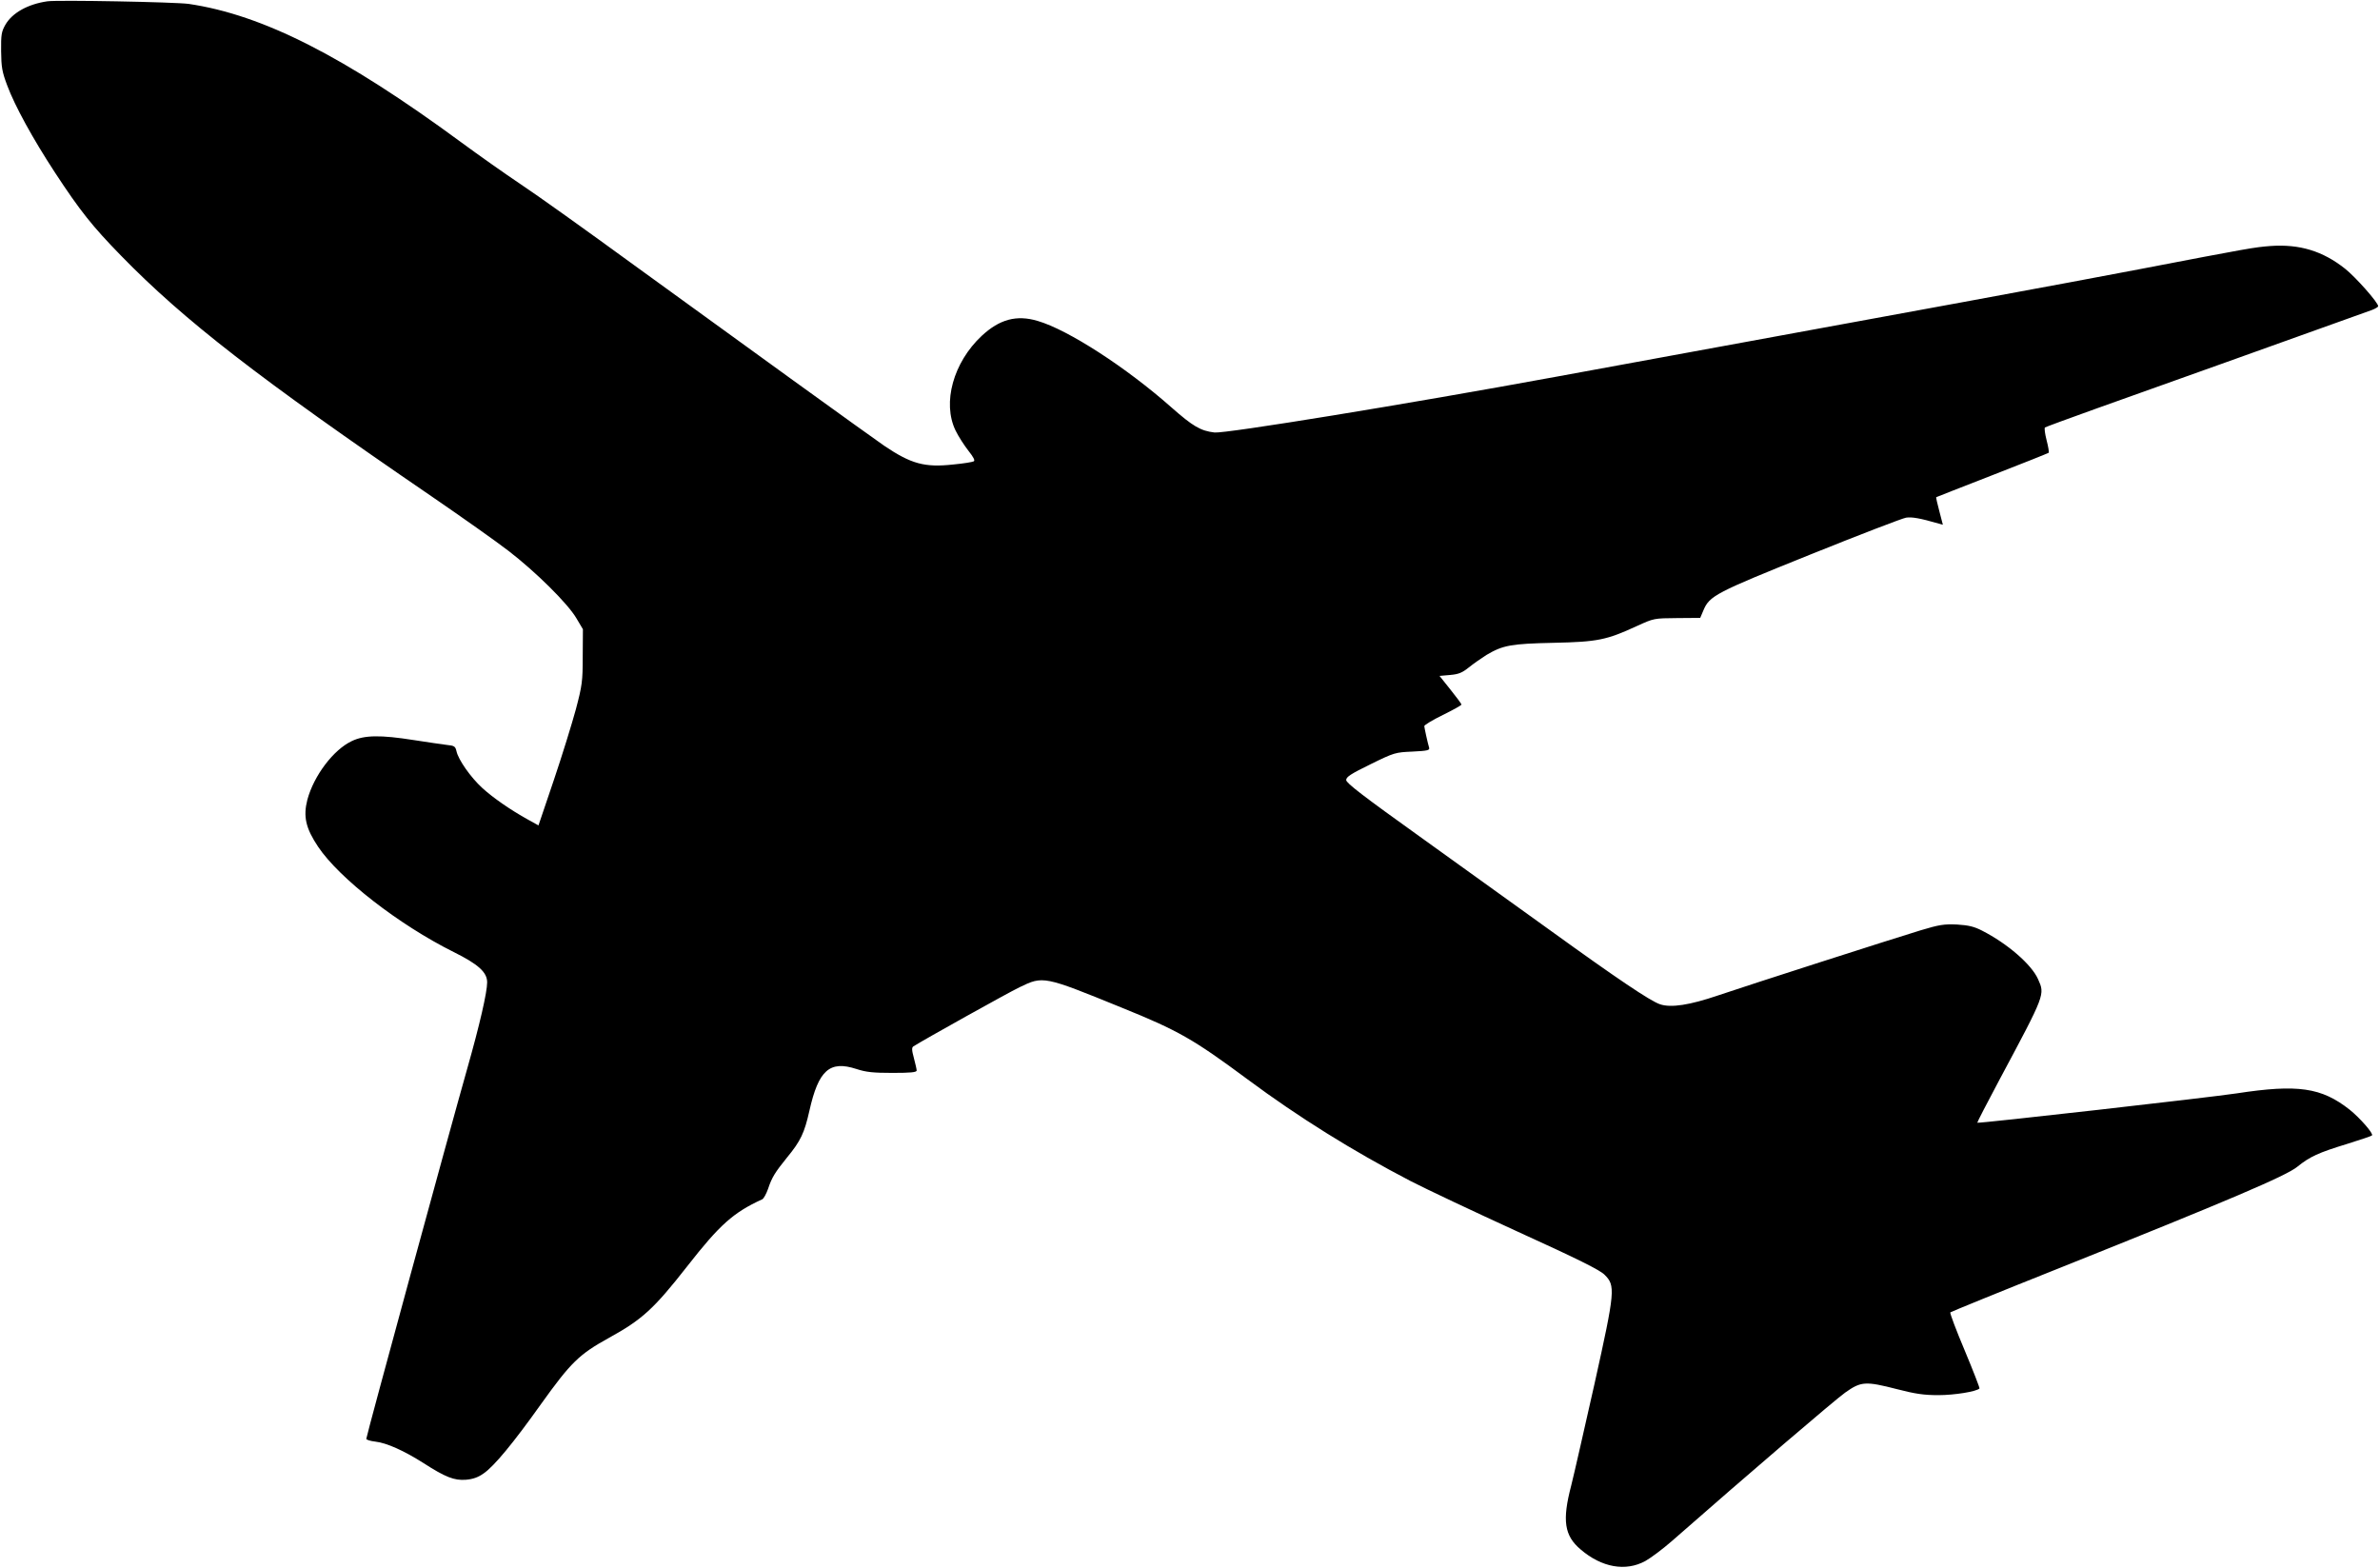
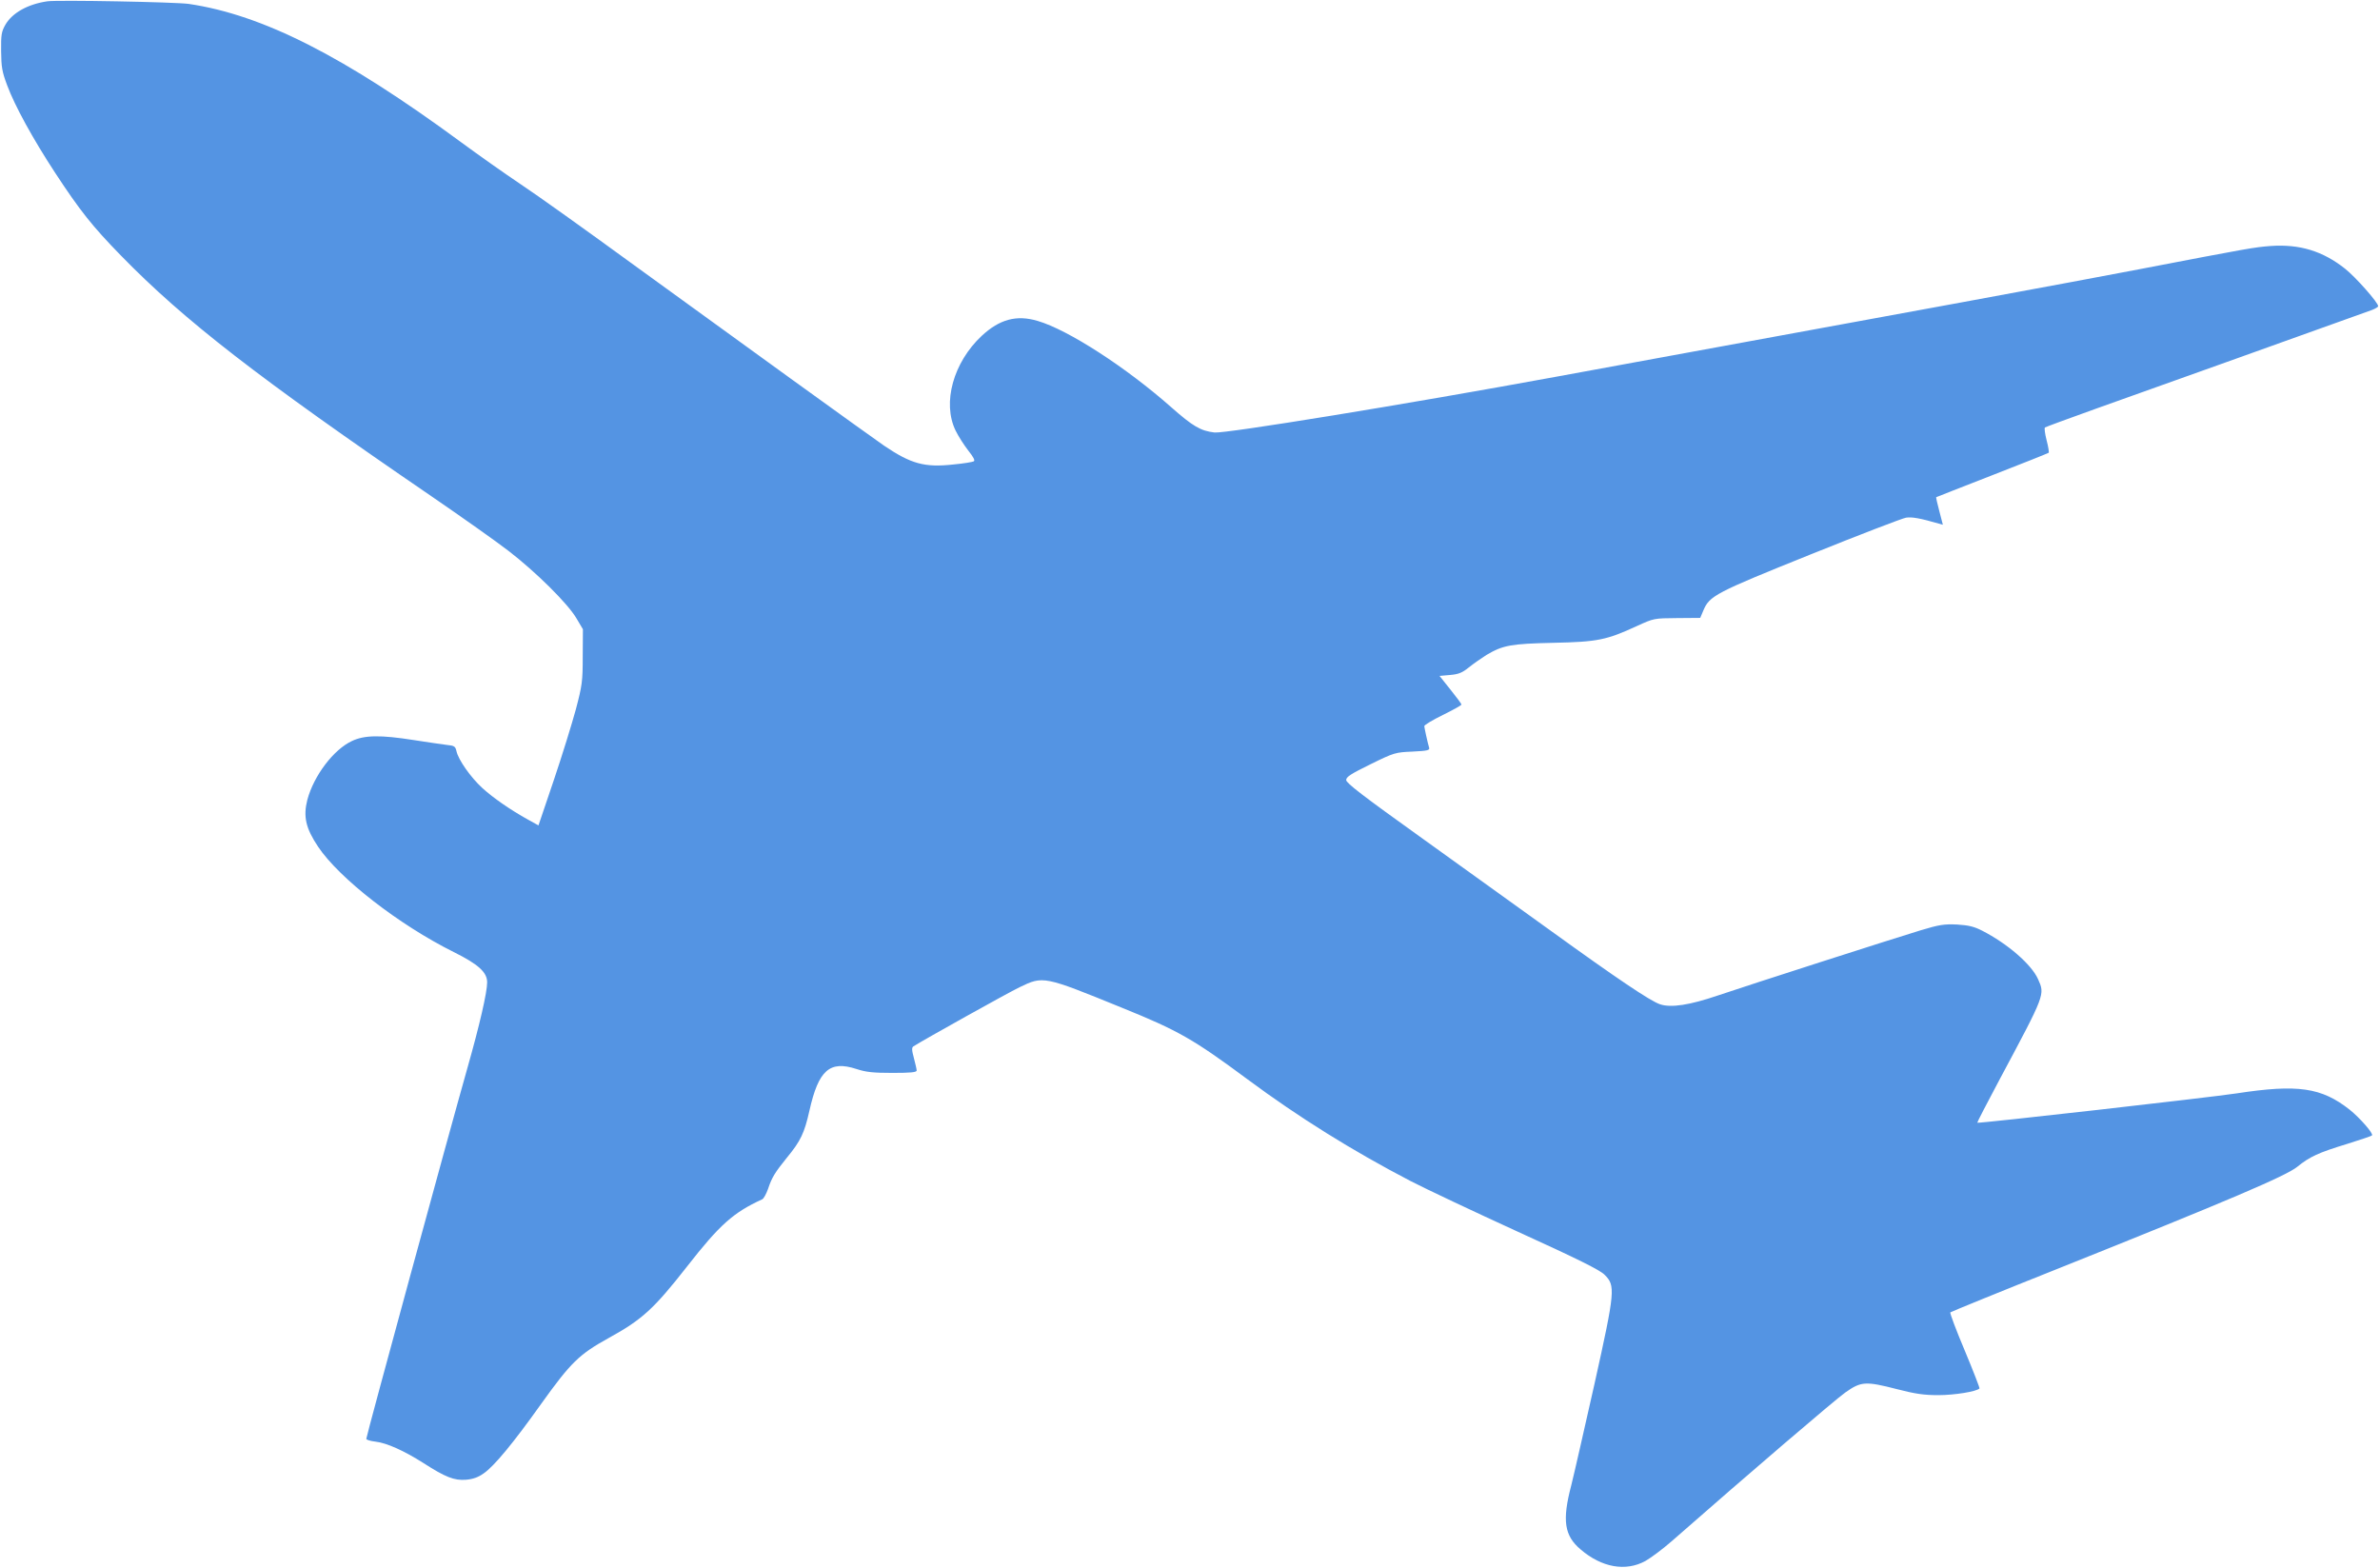
<svg xmlns="http://www.w3.org/2000/svg" version="1.0" width="1280pt" height="843pt" viewBox="0 0 1280 843" preserveAspectRatio="xMidYMid meet">
-   <g transform="translate(0,843) scale(0.1,-0.1)" fill="#000000" stroke="none">
+   <g transform="translate(0,843) scale(0.1,-0.1)" fill="#5494E3" stroke="none">
    <path d="M255 8423 c-105 -15 -189 -62 -226 -126 -21 -37 -24 -53 -23 -142 1 -86 5 -111 33 -185 41 -110 137 -285 256 -467 137 -209 202 -290 355 -447 341 -350 739 -658 1669 -1294 162 -111 349 -243 415 -294 147 -113 319 -283 366 -363 l35 -59 -1 -146 c0 -134 -3 -156 -37 -285 -21 -77 -74 -249 -119 -382 l-82 -242 -56 31 c-94 52 -188 117 -247 171 -62 57 -128 151 -138 197 -6 26 -11 30 -53 34 -26 3 -105 15 -177 26 -178 28 -265 27 -332 -5 -99 -46 -205 -186 -240 -316 -23 -90 -9 -153 58 -253 114 -170 434 -419 729 -566 133 -66 180 -109 180 -163 0 -54 -41 -231 -106 -460 -94 -331 -544 -1980 -544 -1995 0 -5 22 -12 49 -15 61 -7 154 -49 258 -115 118 -76 166 -95 229 -90 37 3 66 13 95 34 56 38 160 164 308 372 162 226 205 268 366 357 178 98 241 155 421 385 175 224 248 289 403 360 8 3 22 29 32 57 20 61 38 89 101 167 74 90 94 132 121 252 49 219 109 272 253 225 52 -17 89 -21 194 -21 97 0 130 3 130 13 0 6 -7 37 -15 67 -12 44 -12 57 -2 63 53 34 508 288 571 318 126 61 129 61 546 -109 309 -125 387 -170 680 -387 275 -204 564 -384 875 -546 83 -43 344 -166 580 -274 321 -146 439 -205 464 -230 60 -59 58 -85 -53 -585 -54 -239 -110 -487 -126 -550 -49 -187 -37 -269 51 -343 113 -97 242 -120 348 -62 30 17 93 64 140 105 431 378 879 761 935 801 85 60 108 62 279 18 97 -25 143 -32 222 -32 85 0 205 19 221 36 2 2 -33 93 -79 203 -46 109 -81 202 -78 206 3 3 267 111 586 238 910 364 1220 496 1280 545 68 55 114 76 268 123 70 22 131 42 134 46 9 9 -64 93 -120 138 -152 120 -280 138 -607 88 -144 -22 -1390 -163 -1396 -158 -1 2 54 109 123 238 244 456 241 451 204 534 -35 79 -164 191 -301 261 -43 22 -72 29 -135 33 -70 3 -95 -1 -195 -31 -155 -47 -921 -293 -1092 -351 -150 -51 -251 -67 -310 -47 -52 17 -234 140 -583 392 -171 123 -489 352 -708 509 -306 219 -397 289 -397 305 0 17 25 33 131 85 128 63 134 64 226 68 81 4 93 7 89 21 -8 26 -25 105 -26 116 0 6 45 33 100 60 55 27 100 52 100 56 0 4 -27 40 -59 80 l-59 74 57 5 c46 4 65 12 101 41 25 20 68 50 95 67 88 52 131 60 360 65 238 5 285 15 448 90 92 42 92 42 217 43 l124 1 17 40 c33 79 64 95 576 301 263 106 495 195 514 198 31 5 76 -3 176 -32 l22 -6 -19 73 c-11 40 -18 74 -17 75 1 1 137 54 301 118 165 64 302 119 304 121 3 2 -2 33 -11 67 -9 35 -13 66 -9 69 4 3 129 49 277 102 203 72 1168 417 1482 530 18 7 33 16 33 20 3 17 -122 158 -178 202 -120 95 -244 133 -401 122 -89 -7 -107 -10 -711 -126 -381 -73 -1088 -203 -3125 -576 -822 -151 -1783 -307 -1843 -301 -75 9 -115 32 -233 136 -242 214 -554 416 -718 464 -114 34 -205 9 -301 -80 -153 -143 -213 -360 -141 -509 16 -33 48 -82 70 -110 27 -34 36 -52 28 -56 -7 -4 -56 -12 -110 -17 -154 -17 -227 3 -372 101 -80 55 -779 560 -1346 972 -251 183 -525 379 -610 435 -85 57 -228 158 -319 225 -628 462 -1066 685 -1465 744 -71 10 -704 22 -760 14z" />
  </g>
</svg>
